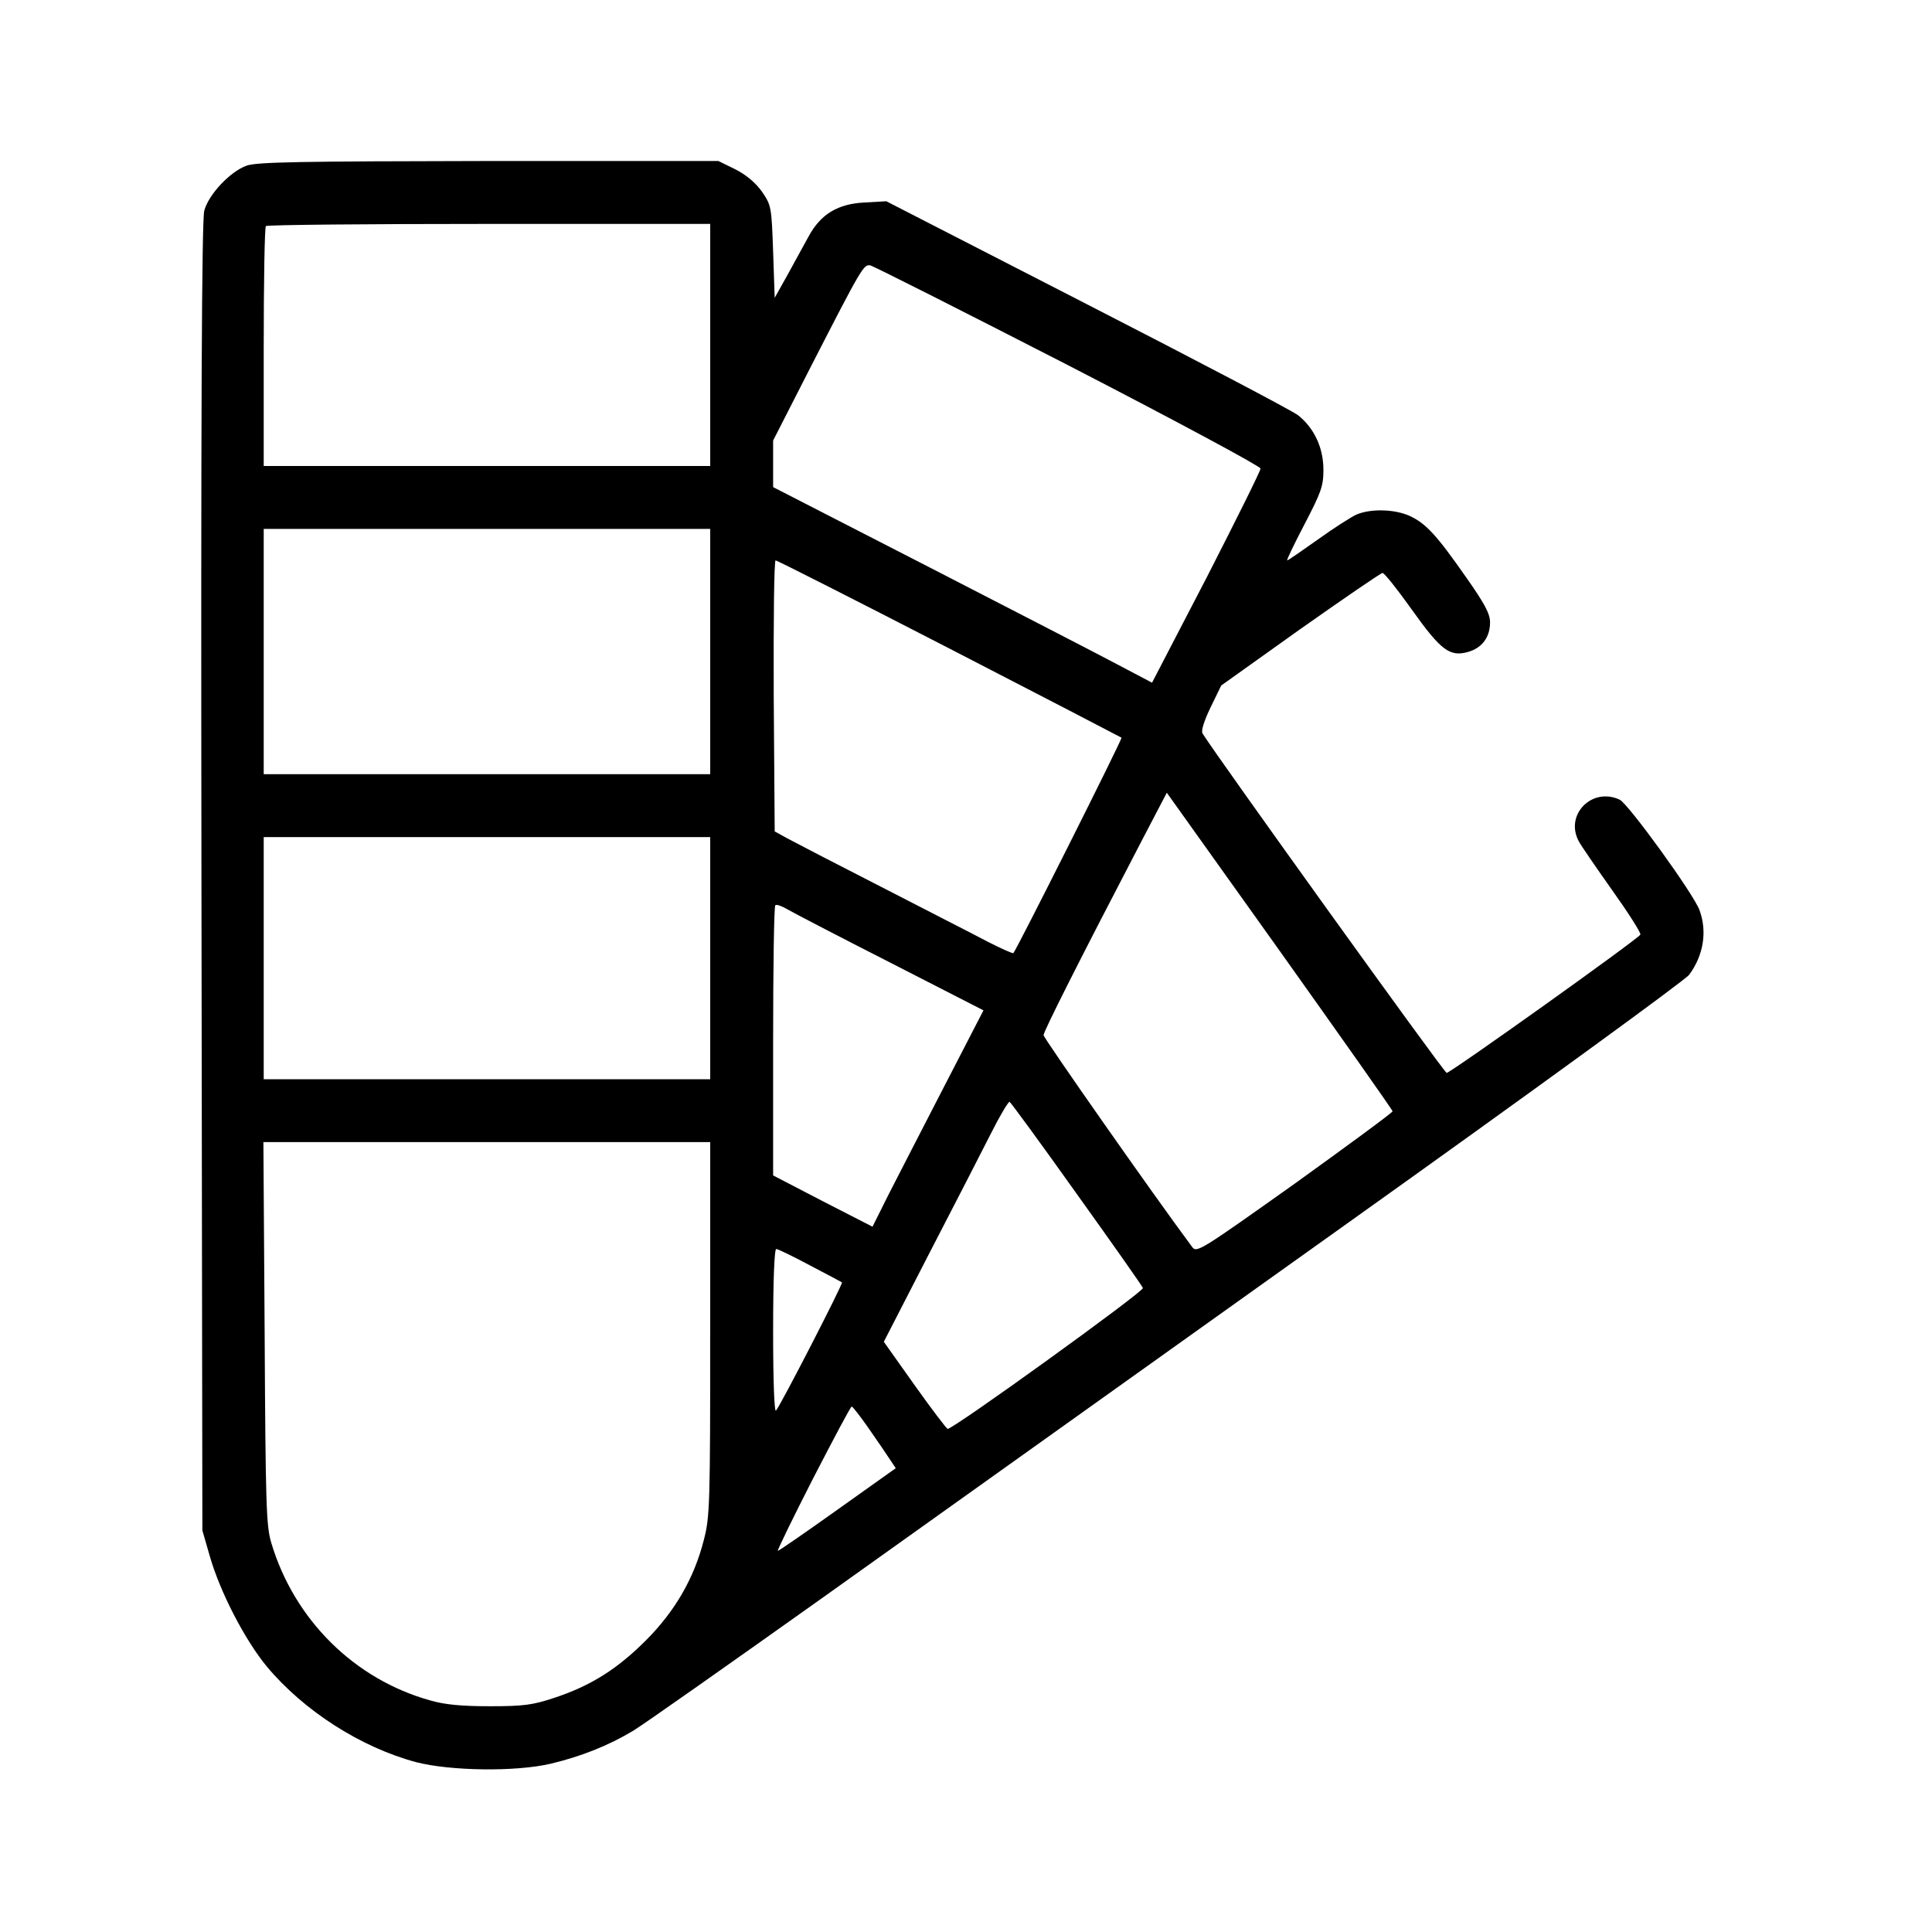
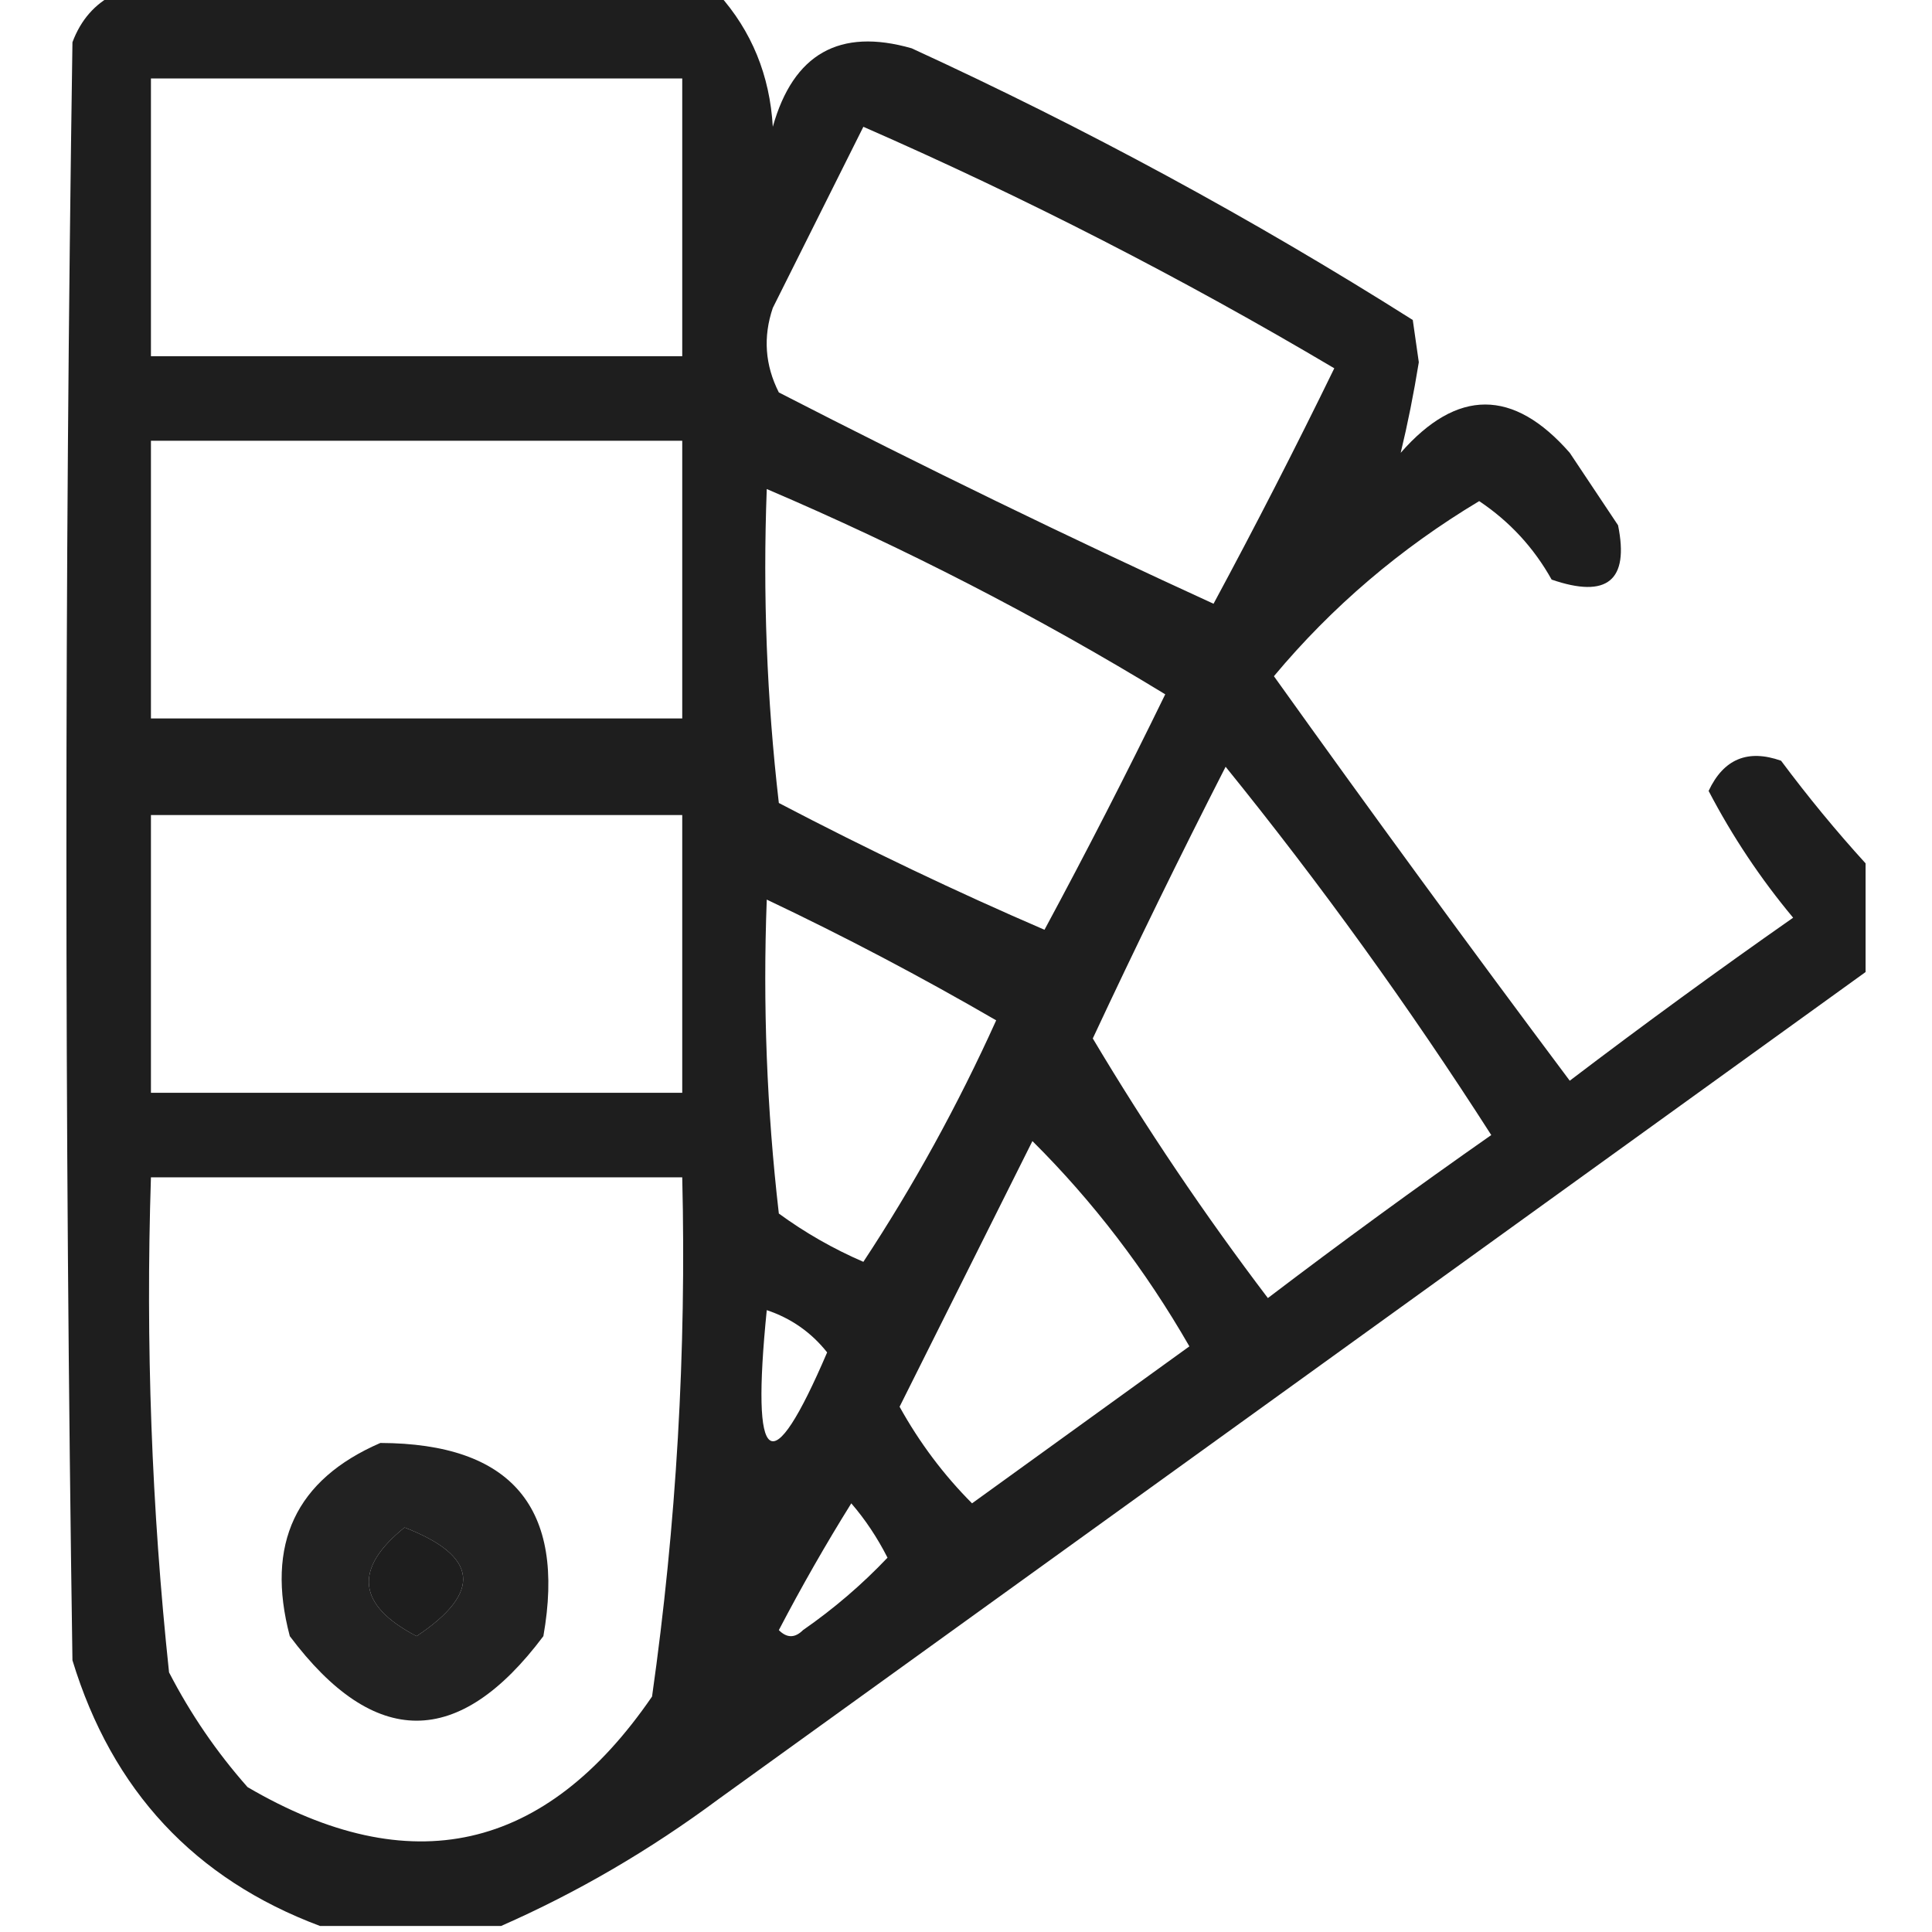
- <svg xmlns="http://www.w3.org/2000/svg" width="48" height="48" viewBox="0 0 48 48" fill="none">
-   <path d="M6.122 4.117C5.716 4.266 5.184 4.828 5.075 5.234C5.013 5.461 4.989 10.235 5.005 21.789L5.028 38.023L5.208 38.648C5.458 39.531 6.075 40.734 6.63 41.406C7.552 42.508 8.966 43.414 10.341 43.781C11.192 44 12.809 44.023 13.677 43.82C14.434 43.641 15.122 43.367 15.731 43C15.989 42.844 18.153 41.32 20.536 39.625C22.919 37.922 28.677 33.82 33.325 30.5C38.114 27.086 41.856 24.36 41.966 24.219C42.325 23.735 42.419 23.141 42.223 22.61C42.083 22.219 40.45 19.961 40.239 19.867C39.551 19.547 38.872 20.242 39.223 20.899C39.27 20.992 39.645 21.539 40.044 22.102C40.45 22.672 40.77 23.172 40.755 23.219C40.723 23.313 36.036 26.656 35.942 26.656C35.88 26.656 30.161 18.695 29.88 18.227C29.833 18.164 29.911 17.922 30.075 17.578L30.341 17.031L32.301 15.633C33.388 14.867 34.309 14.235 34.348 14.235C34.395 14.235 34.716 14.641 35.067 15.133C35.801 16.164 36.02 16.328 36.481 16.195C36.825 16.094 37.02 15.828 37.02 15.461C37.02 15.25 36.888 15 36.426 14.344C35.684 13.281 35.426 13.008 35.028 12.82C34.653 12.649 34.067 12.633 33.708 12.781C33.567 12.844 33.13 13.125 32.739 13.406C32.341 13.688 32.005 13.922 31.981 13.922C31.958 13.922 32.153 13.516 32.411 13.024C32.825 12.227 32.88 12.078 32.88 11.672C32.88 11.125 32.653 10.641 32.255 10.32C32.106 10.203 29.739 8.961 26.997 7.555L22.02 5L21.481 5.031C20.817 5.063 20.395 5.32 20.098 5.859C19.989 6.063 19.747 6.492 19.575 6.813L19.247 7.399L19.208 6.25C19.169 5.133 19.161 5.102 18.934 4.766C18.778 4.547 18.552 4.352 18.278 4.211L17.848 4H12.145C7.427 4.008 6.38 4.024 6.122 4.117ZM17.645 8.57V11.578H12.098H6.552V8.625C6.552 7 6.575 5.641 6.606 5.617C6.63 5.586 9.13 5.563 12.153 5.563H17.645V8.57ZM26.544 9.078C29.255 10.477 31.317 11.586 31.317 11.641C31.317 11.703 30.708 12.922 29.973 14.36L28.622 16.961L27.762 16.508C27.294 16.258 25.169 15.164 23.059 14.078L19.208 12.102V11.524V10.945L20.153 9.094C21.411 6.641 21.458 6.563 21.622 6.594C21.7 6.609 23.911 7.727 26.544 9.078ZM17.645 16.188V19.235H12.098H6.552V16.188V13.141H12.098H17.645V16.188ZM23.583 16.11C25.919 17.313 27.841 18.313 27.864 18.328C27.887 18.36 25.278 23.555 25.177 23.68C25.161 23.695 24.88 23.57 24.544 23.399C24.208 23.219 23.02 22.617 21.903 22.039C20.786 21.469 19.731 20.922 19.559 20.828L19.247 20.656L19.223 17.289C19.216 15.438 19.231 13.922 19.27 13.922C19.302 13.922 21.247 14.906 23.583 16.11ZM34.598 27.61C34.598 27.641 33.505 28.445 32.169 29.406C29.848 31.055 29.731 31.133 29.622 30.985C28.645 29.672 25.927 25.789 25.927 25.719C25.927 25.625 26.817 23.86 28.364 20.891L28.989 19.695L31.794 23.625C33.333 25.789 34.598 27.578 34.598 27.61ZM17.645 23.805V26.813H12.098H6.552V23.805V20.797H12.098H17.645V23.805ZM22.114 23.914L24.434 25.102L23.458 26.992C22.919 28.031 22.302 29.242 22.075 29.68L21.677 30.477L20.442 29.844L19.208 29.203V25.875C19.208 24.039 19.231 22.516 19.262 22.492C19.286 22.461 19.419 22.508 19.552 22.586C19.684 22.664 20.841 23.266 22.114 23.914ZM26.747 29.656C27.637 30.898 28.38 31.953 28.395 32C28.427 32.086 23.661 35.523 23.544 35.5C23.52 35.5 23.145 35.008 22.723 34.414L21.958 33.336L23.083 31.148C23.708 29.945 24.395 28.602 24.622 28.156C24.841 27.719 25.052 27.367 25.083 27.375C25.114 27.391 25.864 28.414 26.747 29.656ZM17.645 33.008C17.645 37.367 17.637 37.68 17.489 38.25C17.247 39.211 16.77 40.031 16.044 40.758C15.333 41.469 14.677 41.883 13.778 42.18C13.239 42.359 13.02 42.391 12.177 42.391C11.466 42.391 11.059 42.352 10.7 42.25C8.809 41.727 7.309 40.242 6.739 38.328C6.614 37.914 6.598 37.391 6.575 33.117L6.544 28.375H12.098H17.645V33.008ZM20.122 31.438C20.544 31.656 20.903 31.852 20.919 31.86C20.95 31.891 19.38 34.945 19.278 35.047C19.239 35.094 19.208 34.344 19.208 33.078C19.208 31.797 19.239 31.031 19.286 31.031C19.325 31.031 19.7 31.211 20.122 31.438ZM21.591 35.5C21.809 35.813 22.044 36.156 22.114 36.266L22.255 36.477L20.817 37.5C20.02 38.07 19.348 38.531 19.325 38.531C19.302 38.531 19.692 37.727 20.2 36.734C20.708 35.75 21.137 34.938 21.161 34.945C21.184 34.945 21.38 35.195 21.591 35.5Z" fill="black" />
+ <svg xmlns="http://www.w3.org/2000/svg" width="48" height="48" viewBox="0 0 150 160" fill="none" style="shape-rendering:geometricPrecision; text-rendering:geometricPrecision; image-rendering:optimizeQuality; fill-rule:evenodd; clip-rule:evenodd">
+   <g>
+     <path style="opacity:0.881" fill="#000000" d="M 4.5,-0.5 C 21.167,-0.5 37.833,-0.5 54.5,-0.5C 57.252,2.572 58.752,6.239 59,10.5C 60.697,4.457 64.531,2.29 70.5,4C 84.892,10.61 98.726,18.11 112,26.5C 112.167,27.667 112.333,28.833 112.5,30C 112.075,32.622 111.575,35.122 111,37.5C 115.667,32.167 120.333,32.167 125,37.5C 126.333,39.5 127.667,41.5 129,43.5C 129.934,48.083 128.1,49.583 123.5,48C 122.024,45.357 120.024,43.19 117.5,41.5C 110.969,45.416 105.302,50.249 100.5,56C 108.544,67.255 116.711,78.422 125,89.5C 131.078,84.878 137.245,80.378 143.5,76C 140.795,72.758 138.461,69.258 136.5,65.5C 137.741,62.856 139.741,62.023 142.5,63C 144.733,65.996 147.066,68.829 149.5,71.5C 149.5,74.5 149.5,77.5 149.5,80.5C 117.863,103.324 86.196,126.157 54.5,149C 48.809,153.226 42.809,156.726 36.5,159.5C 31.5,159.5 26.5,159.5 21.5,159.5C 11.119,155.614 4.285,148.281 1,137.5C 0.333,92.833 0.333,48.167 1,3.5C 1.69,1.65 2.856,0.316 4.5,-0.5 Z M 7.5,6.5 C 22.167,6.5 36.833,6.5 51.5,6.5C 51.5,14.167 51.5,21.833 51.5,29.5C 36.833,29.5 22.167,29.5 7.5,29.5C 7.5,21.833 7.5,14.167 7.5,6.5 Z M 66.5,10.5 C 79.916,16.375 92.916,23.041 105.5,30.5C 102.294,37.078 98.961,43.578 95.5,50C 83.522,44.513 71.522,38.68 59.5,32.5C 58.353,30.235 58.186,27.902 59,25.5C 61.527,20.447 64.027,15.447 66.5,10.5 Z M 7.5,36.5 C 22.167,36.5 36.833,36.5 51.5,36.5C 51.5,44.167 51.5,51.833 51.5,59.5C 36.833,59.5 22.167,59.5 7.5,59.5C 7.5,51.833 7.5,44.167 7.5,36.5 Z M 58.5,40.5 C 69.917,45.375 80.917,51.042 91.5,57.5C 88.294,64.078 84.961,70.578 81.5,77C 74.189,73.848 66.856,70.348 59.5,66.5C 58.502,57.859 58.169,49.192 58.5,40.5 Z M 96.5,63.5 C 104.358,73.206 111.691,83.373 118.5,94C 112.245,98.378 106.078,102.878 100,107.5C 94.76,100.596 89.927,93.429 85.5,86C 89.044,78.412 92.711,70.912 96.5,63.5 Z M 7.5,67.5 C 22.167,67.5 36.833,67.5 51.5,67.5C 51.5,75.167 51.5,82.833 51.5,90.5C 36.833,90.5 22.167,90.5 7.5,90.5C 7.5,82.833 7.5,75.167 7.5,67.5 Z M 58.5,74.5 C 64.938,77.553 71.271,80.886 77.5,84.5C 74.325,91.523 70.659,98.189 66.5,104.5C 64.004,103.42 61.67,102.086 59.5,100.5C 58.502,91.859 58.169,83.192 58.5,74.5 Z M 80.5,94.5 C 85.52,99.489 89.853,105.156 93.5,111.5C 87.5,115.833 81.5,120.167 75.5,124.5C 73.147,122.14 71.147,119.473 69.5,116.5C 73.18,109.14 76.847,101.807 80.5,94.5 Z M 7.5,97.5 C 22.167,97.5 36.833,97.5 51.5,97.5C 51.85,111.932 51.017,126.265 49,140.5C 40.153,153.395 28.987,155.895 15.5,148C 12.943,145.108 10.776,141.941 9,138.5C 7.554,124.907 7.054,111.24 7.5,97.5 Z M 58.5,108.5 C 60.518,109.175 62.184,110.341 63.5,112C 58.842,122.867 57.175,121.701 58.5,108.5 Z M 65.5,124.5 C 66.652,125.834 67.652,127.334 68.5,129C 66.385,131.229 64.052,133.229 61.5,135C 60.833,135.667 60.167,135.667 59.5,135C 61.385,131.391 63.385,127.891 65.5,124.5 Z M 28.5,126.5 C 34.622,128.865 34.956,131.865 29.5,135.5C 24.584,132.937 24.251,129.937 28.5,126.5 Z" />
+   </g>
+   <g>
+     <path style="opacity:0.864" fill="#000000" d="M 26.5,119.5 C 37.374,119.536 41.874,124.87 40,135.5C 33,144.833 26,144.833 19,135.5C 16.984,127.871 19.484,122.538 26.5,119.5 Z M 28.5,126.5 C 24.251,129.937 24.584,132.937 29.5,135.5C 34.956,131.865 34.622,128.865 28.5,126.5 Z" />
+   </g>
</svg>
